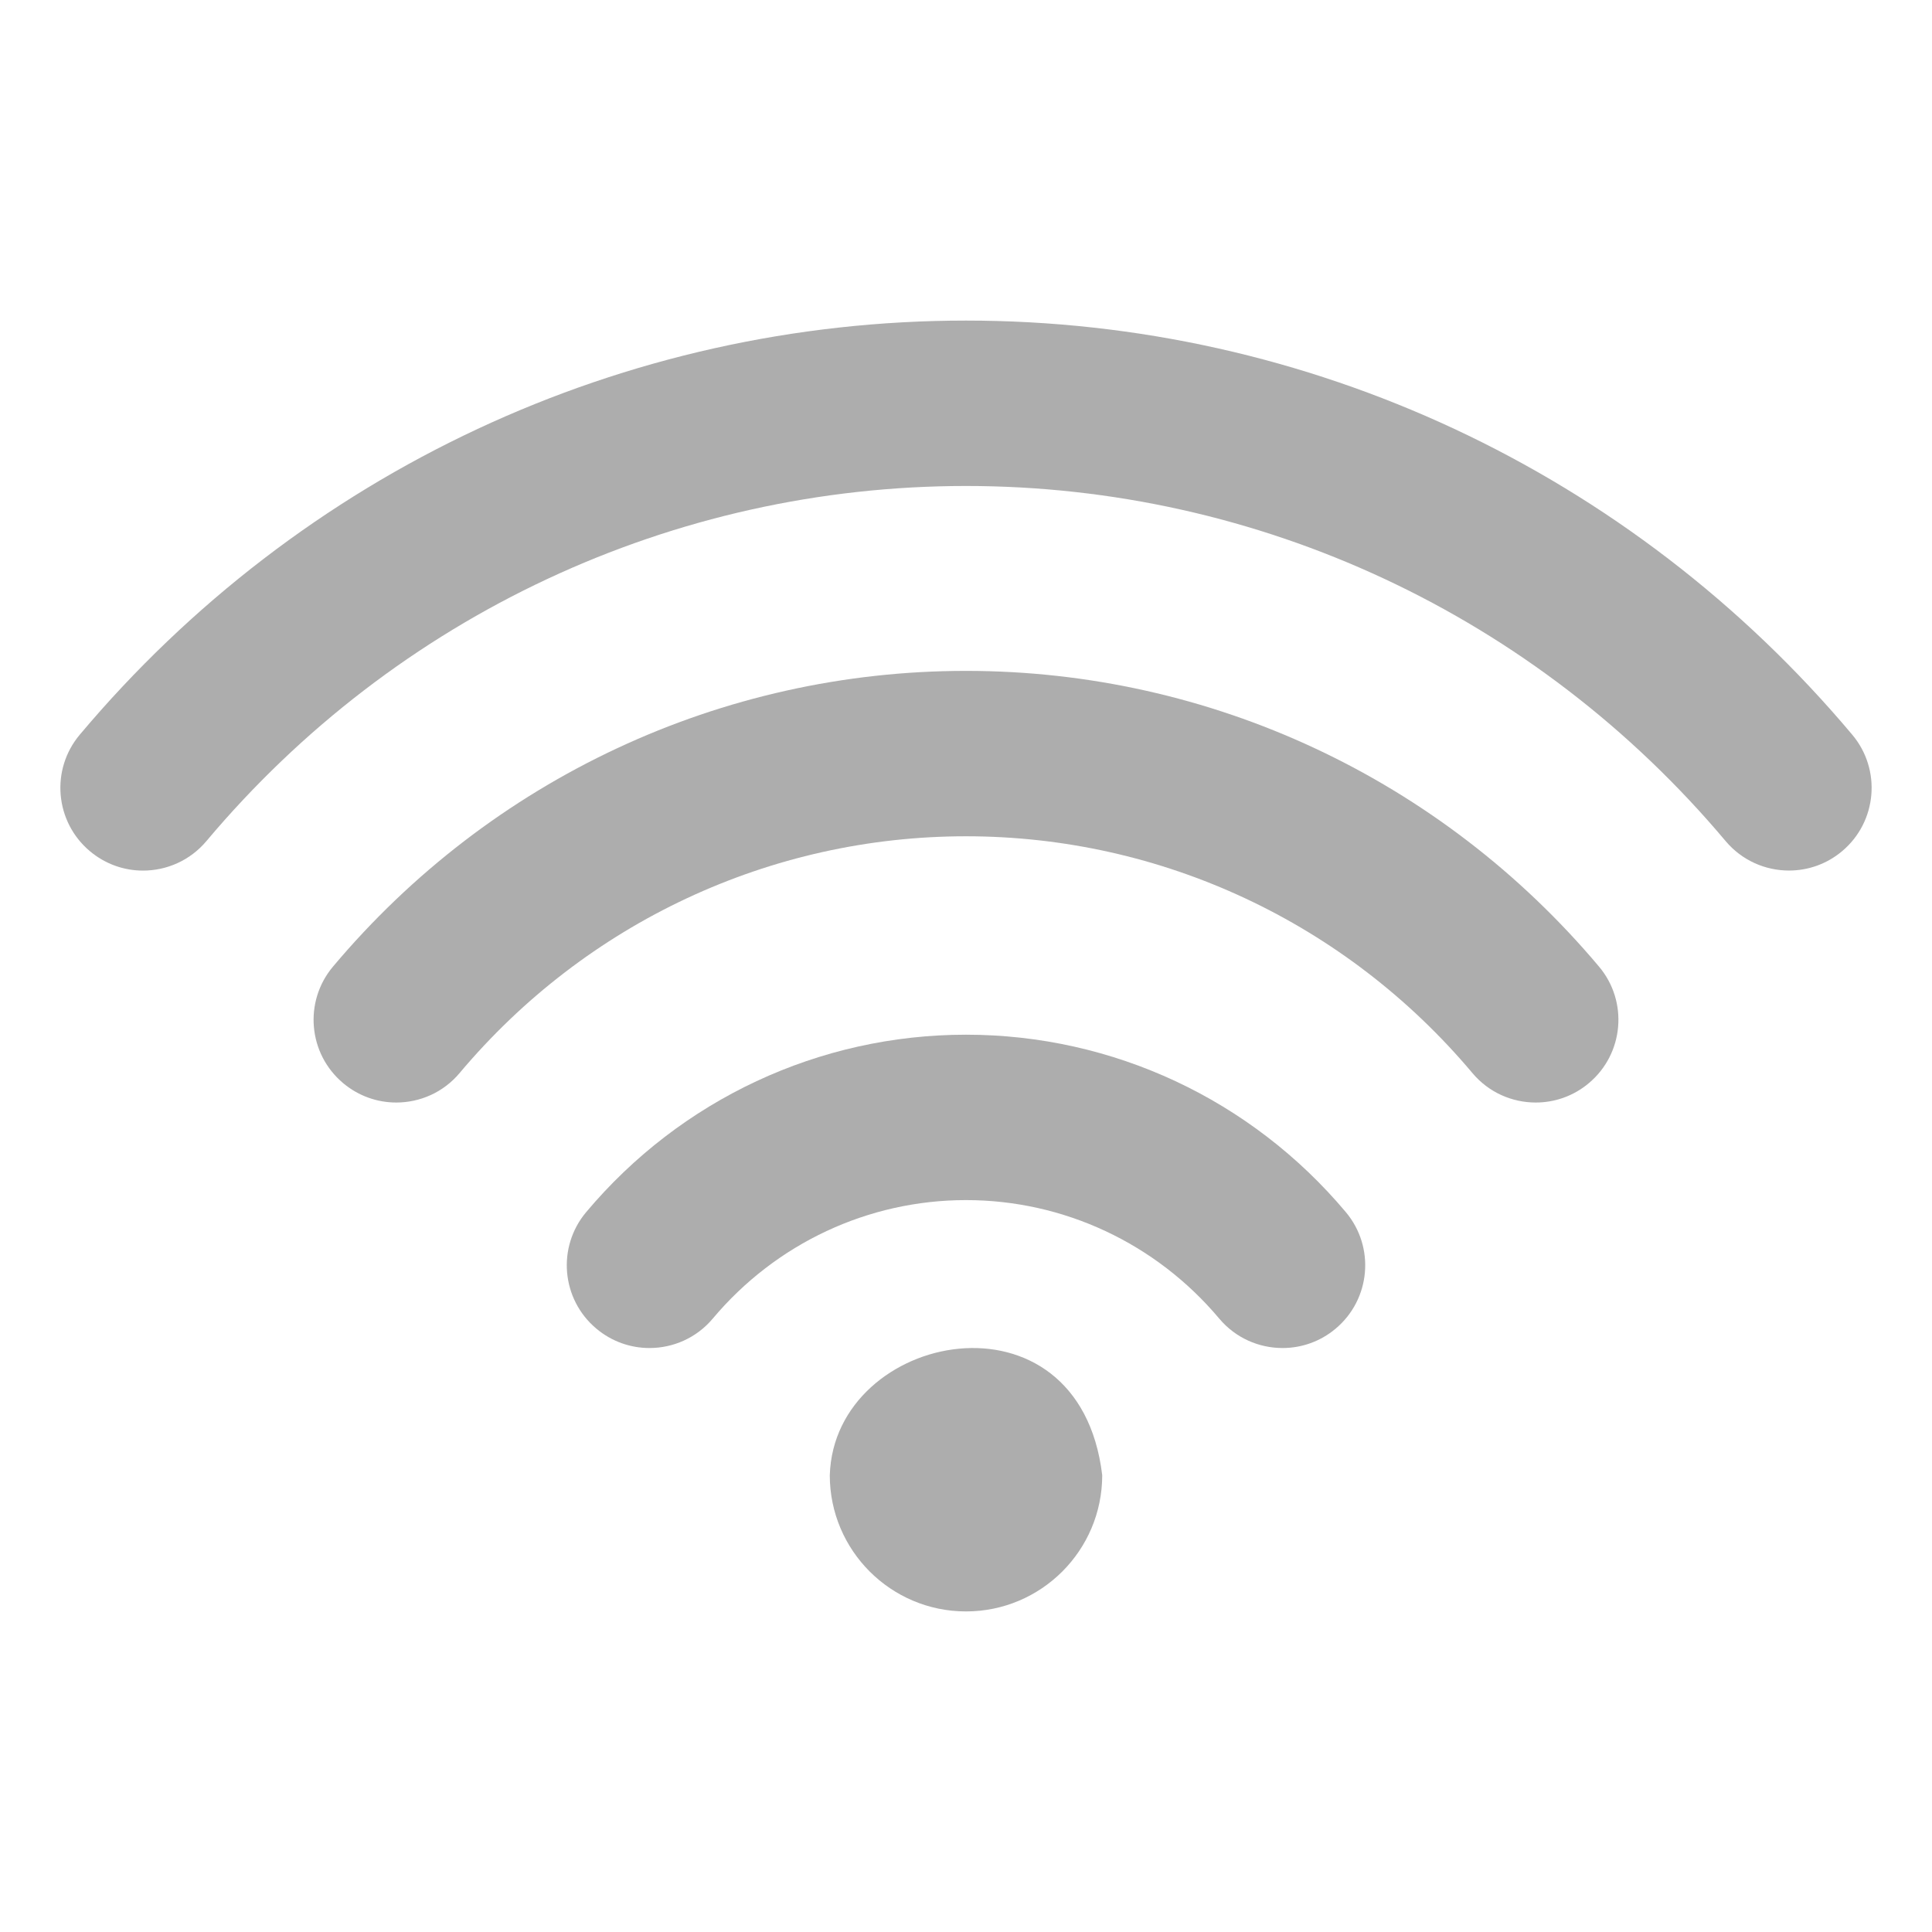
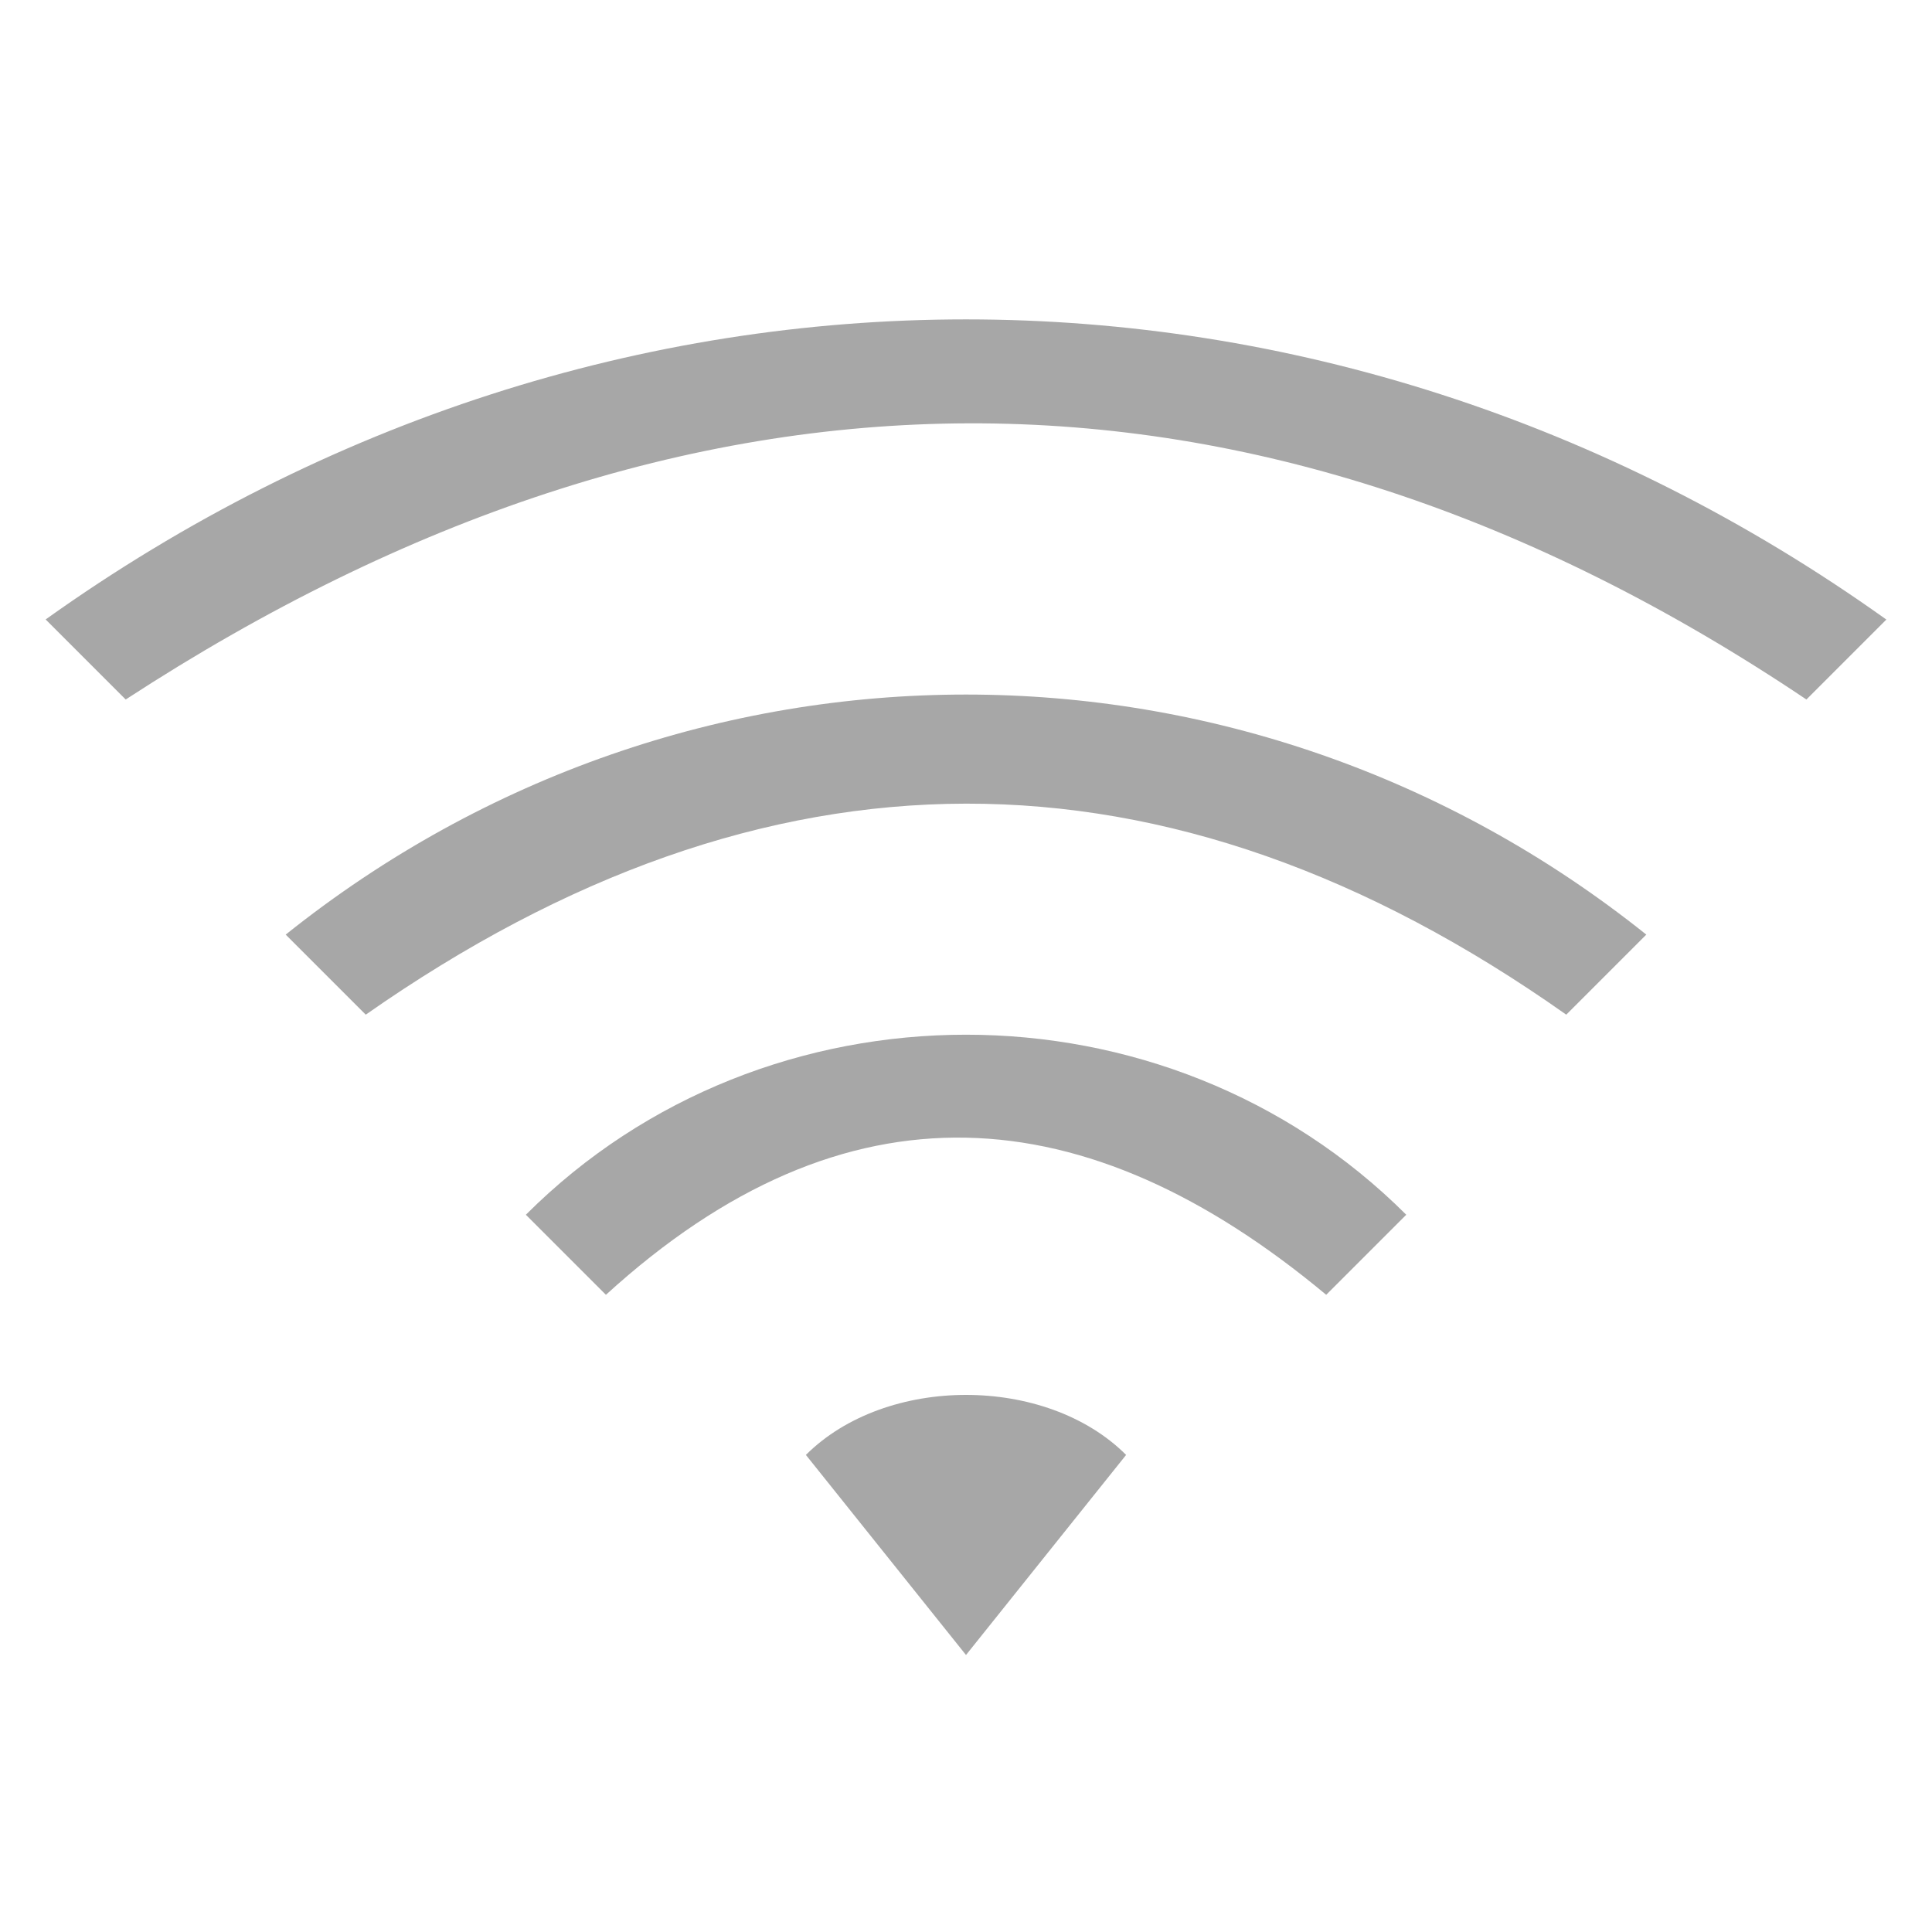
<svg xmlns="http://www.w3.org/2000/svg" version="1.1" width="16" height="16" id="svg3773">
  <defs id="defs3775" />
-   <g transform="matrix(0.02451023,0,0,0.02451023,-4.656907,0.6340914)" id="g3-4-8" style="fill:#323232;fill-opacity:0.4">
-     <g id="Wi-Fi-38" style="fill:#323232;fill-opacity:0.4">
-       <g id="g6-0" style="fill:#323232;fill-opacity:0.4">
-         <g style="fill:#323232;fill-opacity:0.4" transform="translate(973.0934,-210.3986)" id="g4692-73">
-           <path style="fill:#323232;fill-opacity:0.4" d="m -456.7,534.134 c -49.553,0 -96.331,21.852 -128.335,59.948 -9.93,11.811 -8.402,29.434 3.428,39.363 5.234,4.396 11.605,6.557 17.958,6.557 7.973,0 15.891,-3.39 21.405,-9.966 21.368,-25.429 52.552,-40.016 85.544,-40.016 32.992,0 64.177,14.587 85.544,40.016 5.533,6.595 13.45,9.966 21.405,9.966 6.353,0 12.724,-2.142 17.958,-6.557 11.83,-9.93 13.357,-27.553 3.428,-39.363 -32.005,-38.096 -78.783,-59.948 -128.335,-59.948 z" id="path8-15" />
-           <path style="fill:#323232;fill-opacity:0.4" d="m -456.71,411.206 c -82.545,0 -160.489,36.419 -213.879,99.926 -9.929,11.811 -8.402,29.434 3.428,39.363 5.234,4.396 11.605,6.558 17.958,6.558 7.973,0 15.891,-3.391 21.405,-9.967 42.716,-50.838 105.086,-79.993 171.089,-79.993 66.003,0 128.372,29.155 171.107,79.993 5.533,6.595 13.45,9.967 21.404,9.967 6.353,0 12.724,-2.143 17.959,-6.558 11.829,-9.929 13.356,-27.57 3.428,-39.363 -53.41,-63.506 -131.354,-99.926 -213.899,-99.926 z" id="path8-4-43" />
-           <path style="fill:#323232;fill-opacity:0.4" d="m -157.259,432.768 c -74.739,-88.935 -183.887,-139.923 -299.442,-139.923 -115.555,0 -224.685,50.988 -299.443,139.923 -9.93,11.811 -8.402,29.434 3.428,39.363 5.234,4.396 11.587,6.558 17.939,6.558 7.973,0 15.891,-3.391 21.423,-9.967 64.084,-76.248 157.639,-119.989 256.652,-119.989 99.013,0 192.568,43.741 256.651,119.971 5.533,6.576 13.45,9.967 21.424,9.967 6.353,0 12.724,-2.143 17.958,-6.558 11.811,-9.912 13.34,-27.553 3.41,-39.345 z" id="path8-8-0" />
-           <path style="fill:#323232;fill-opacity:0.4" d="m -502.725,682.975 c 0,25.406 20.62,46.025 46.025,46.025 25.405,0 46.025,-20.619 46.025,-46.025 -7.775,-65.326 -90.569,-48.667 -92.049,0 z" id="path8-1-37" />
-         </g>
-       </g>
-     </g>
-   </g>
+   <path style="opacity:1;fill:#202020;fill-opacity:0.392;stroke-width:0.936;stroke-miterlimit:4;stroke-dasharray:none" d="m 8,2.645 c -2.651,0 -5.302,0.828 -7.622,2.485 L 1.041,5.793 c 4.64,-3.024 9.341,-3.075 13.919,0 L 15.622,5.131 C 13.302,3.474 10.651,2.645 8,2.645 Z m 0,3.107 c -1.988,0 -3.977,0.663 -5.634,1.988 l 0.663,0.663 c 3.314,-2.32 6.628,-2.34 9.942,0 L 13.634,7.74 C 11.977,6.415 9.988,5.752 8,5.752 Z m 0,2.817 c -1.326,0 -2.651,0.497 -3.645,1.491 l 0.663,0.663 c 1.988,-1.813 3.977,-1.657 5.965,4e-6 l 0.663,-0.663 C 10.651,9.066 9.326,8.569 8,8.569 Z m 0,2.983 c -0.497,0 -0.994,0.166 -1.326,0.497 l 1.326,1.657 1.326,-1.657 C 8.994,11.717 8.497,11.552 8,11.552 Z" id="path839" />
</svg>
